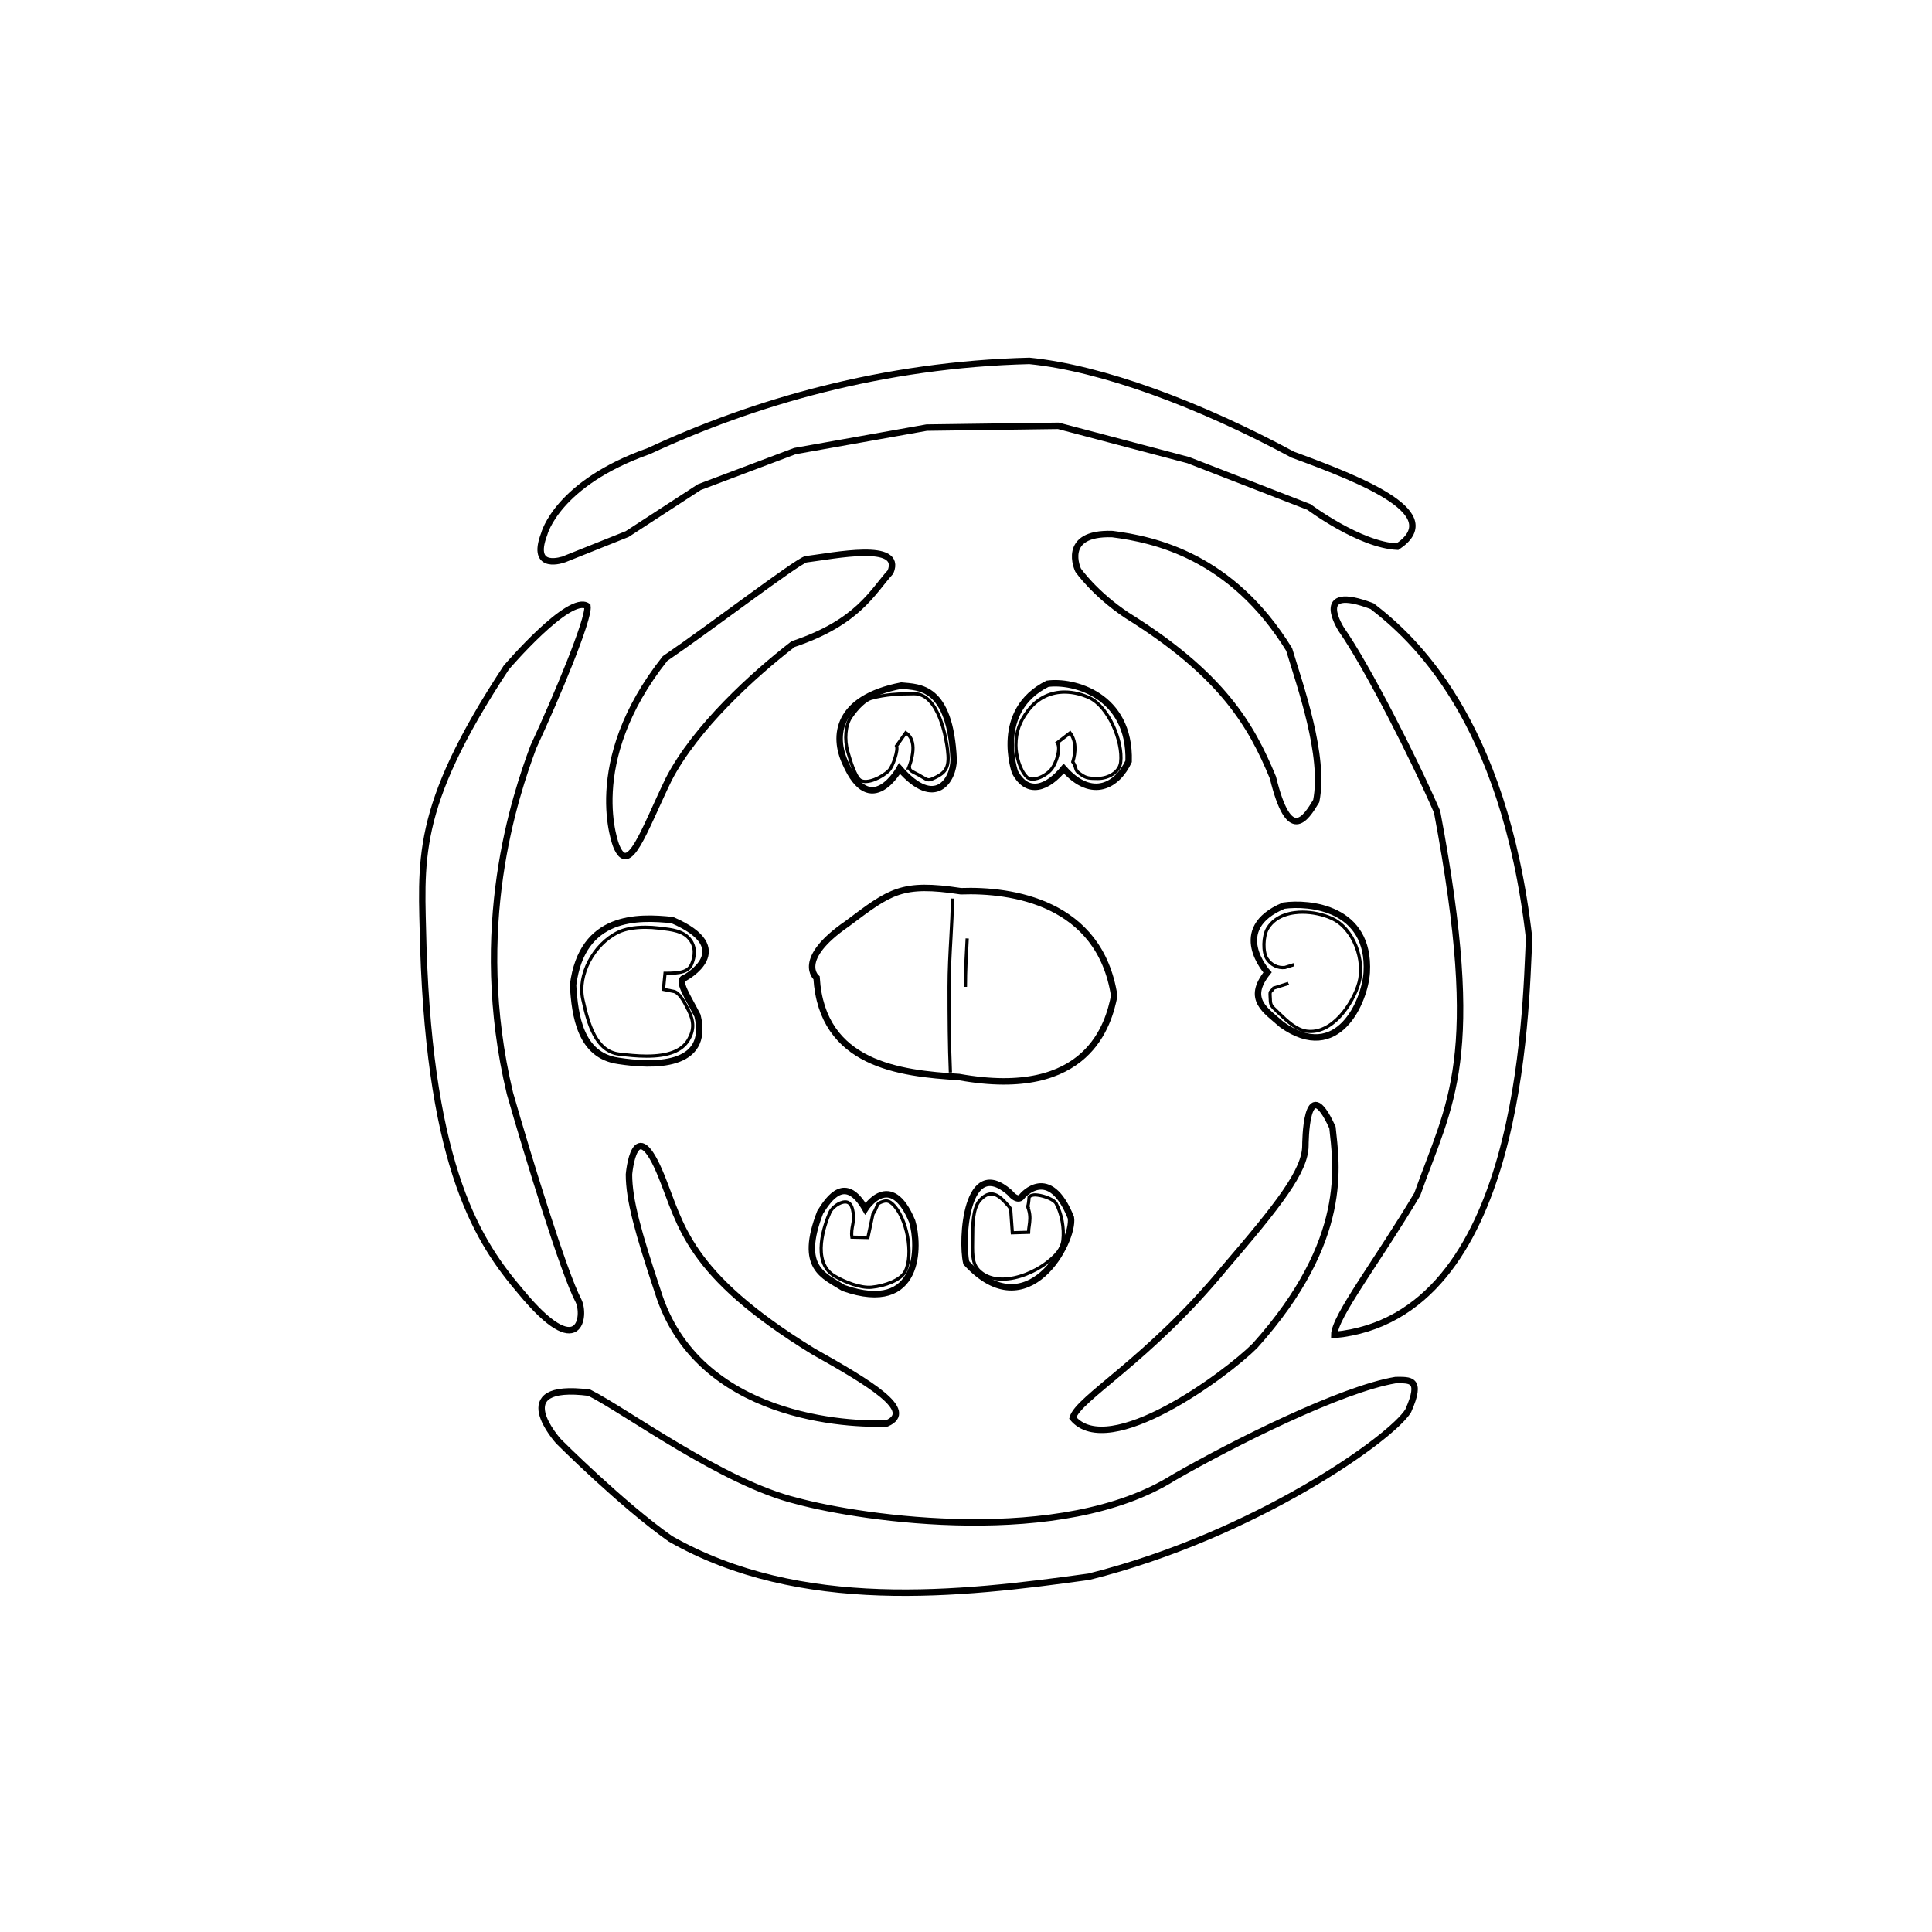
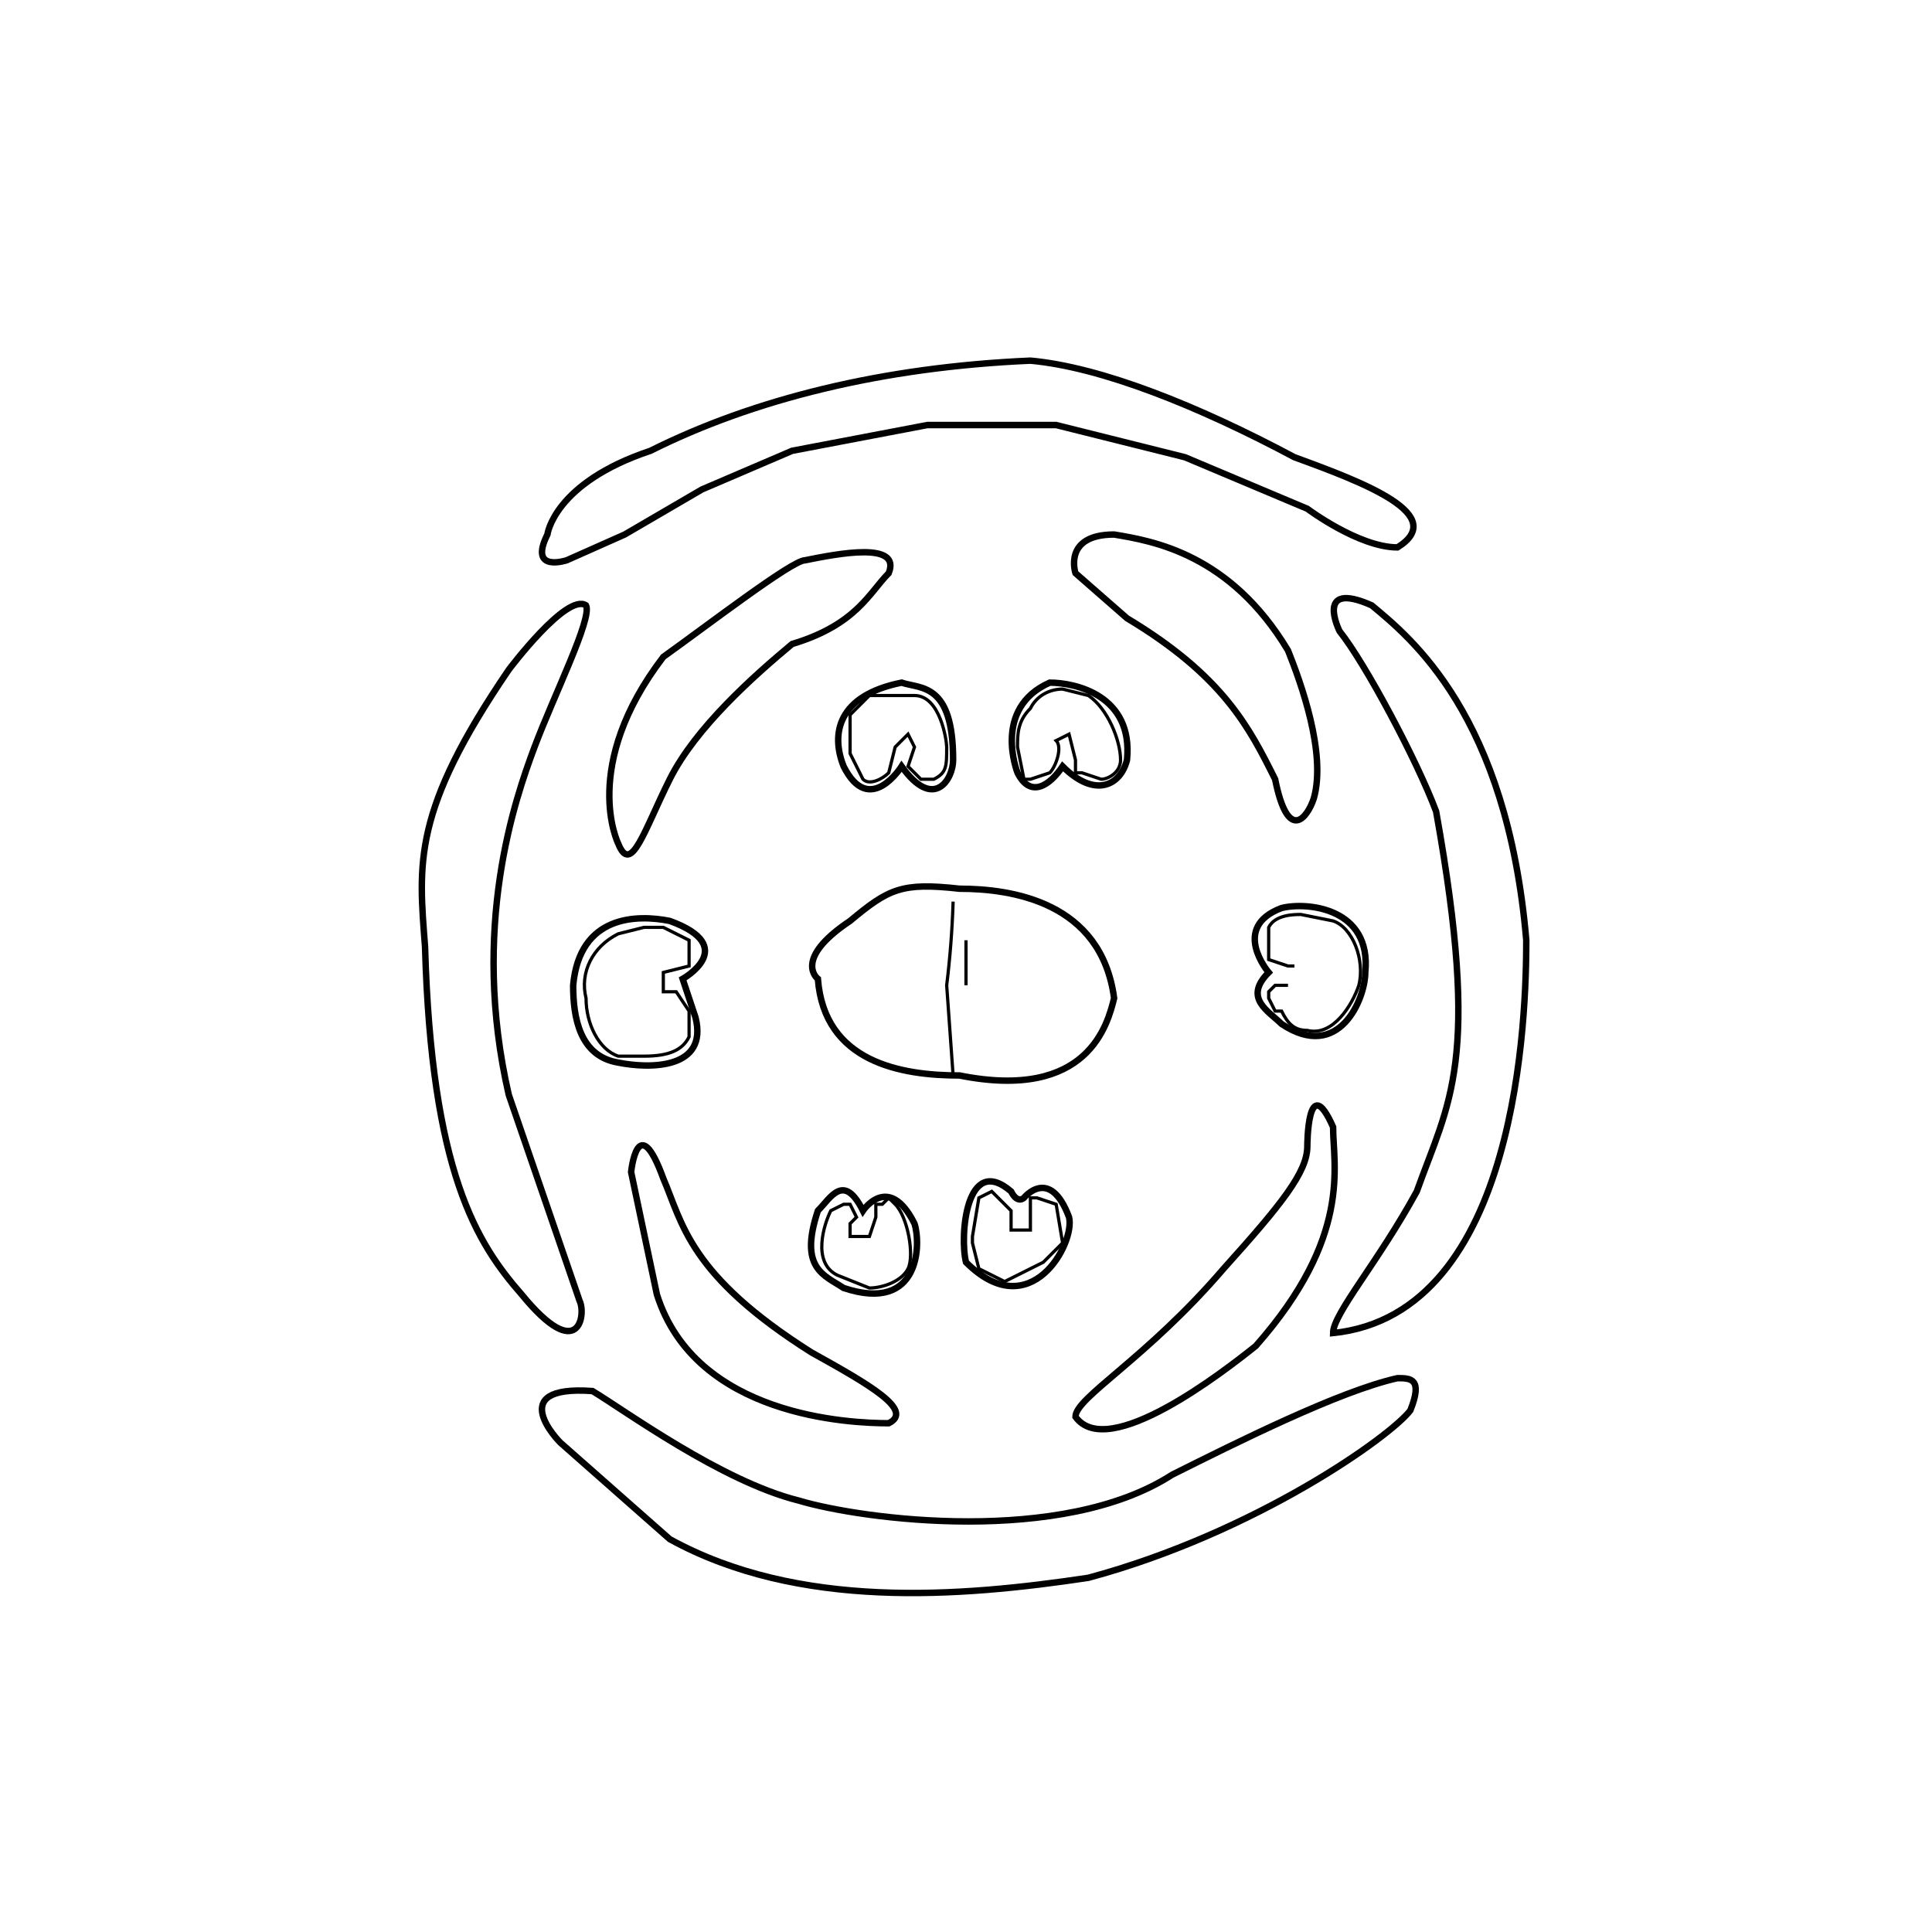
- <svg xmlns="http://www.w3.org/2000/svg" author="Provart Lab - Bio Analytic Resource, University of Toronto" license="CCBY4.0" version="1.1" x="0px" y="0px" width="75px" height="75px" viewBox="0 0 300 300" enable-background="new 0 0 300 300" xml:space="preserve">
-   <g id="shapes">
-     <g id="petals">
-       <path fill="none" stroke="#000000" stroke-width="1" stroke-miterlimit="10" d="M95.705,131.386c0,0-5.321-12.884,7.562-29.13                       c7.002-4.763,20.168-14.847,21.849-15.406c4.48-0.56,15.126-2.8,13.164,1.961c-2.802,3.081-5.042,7.842-15.125,11.203                       c-6.163,4.763-15.126,12.884-19.327,21.008C99.907,129.146,97.667,136.147,95.705,131.386z" />
-       <path fill="none" stroke="#000000" stroke-width="1" stroke-miterlimit="10" d="M202.704,177.884c0,0,0-12.045,4.201-2.802                       c0.562,5.602,2.804,17.367-12.043,33.894c-4.482,4.48-22.69,17.926-28.292,11.203c0.841-3.081,11.765-8.963,23.529-23.248                       C198.502,187.127,202.704,181.807,202.704,177.884z" />
-       <path fill="none" stroke="#000000" stroke-width="1" stroke-miterlimit="10" d="M97.667,182.366c0,0,0.84-10.085,5.042,0.278                       c3.081,7.563,3.923,15.127,23.529,27.171c8.963,5.042,15.966,9.245,11.483,11.205c-5.602,0.279-29.412-0.562-35.573-20.448                       C99.066,191.329,97.667,186.289,97.667,182.366z" />
-       <path fill="none" stroke="#000000" stroke-width="1" stroke-miterlimit="10" d="M167.411,88.53c0,0-2.8-5.881,5.322-5.602                       c6.441,0.84,18.485,3.359,27.449,17.925c1.681,5.604,5.602,16.526,4.202,23.529c-1.681,2.802-4.202,6.724-6.723-3.64                       c-3.361-8.124-7.844-15.966-22.688-25.209C169.932,92.172,167.411,88.53,167.411,88.53z" />
-     </g>
-     <g id="stamen">
-       <path fill="none" stroke="#000000" stroke-width="1" stroke-miterlimit="10" d="M139.681,119.341c0,0-4.482,8.123-8.403-0.84                       c-1.96-4.202-1.4-10.083,8.684-12.043c2.802,0.279,7.562,0,8.123,11.483C148.084,121.021,145.282,125.783,139.681,119.341z" />
-       <path fill="none" stroke="#000000" stroke-width="1" stroke-miterlimit="10" d="M158.729,185.726c0,0,4.202-5.042,7.562,3.361                       c0.561,3.642-6.722,17.368-16.246,7.003c-0.841-3.642,0-16.806,6.723-10.924C158.167,186.847,158.729,185.726,158.729,185.726z" />
-       <path fill="none" stroke="#000000" stroke-width="1" stroke-miterlimit="10" d="M134.359,187.688c0,0,3.921-6.162,7.282,1.961                       c1.121,3.641,1.401,14.564-10.644,10.363c-3.082-1.961-7.003-3.083-3.642-11.766C128.757,186.006,131.279,182.365,134.359,187.688                       z" />
-       <path fill="none" stroke="#000000" stroke-width="1" stroke-miterlimit="10" d="M196.821,150.994c0,0-6.162-6.723,2.521-10.365                       c3.923-0.56,13.445,0.281,12.886,10.365c-0.281,4.48-4.481,14.285-13.165,8.122C196.543,156.876,193.461,155.195,196.821,150.994z                       " />
-       <path fill="none" stroke="#000000" stroke-width="1" stroke-miterlimit="10" d="M106.349,151.834c0,0,8.404-4.48-1.96-8.962                       c-5.322-0.562-14.006-0.84-15.406,10.083c0.281,4.762,1.121,10.924,7.003,11.765c5.321,0.841,14.286,1.119,12.324-7.003                       C106.91,154.915,104.947,152.115,106.349,151.834z" />
-       <path fill="none" stroke="#000000" stroke-width="1" stroke-miterlimit="10" d="M157.607,119.902c0,0-3.361-9.524,5.042-13.726                       c3.921-0.56,12.886,1.682,12.604,12.045c-1.681,3.64-5.602,6.161-10.083,1.119C162.649,122.423,159.569,123.544,157.607,119.902z" />
-     </g>
-     <g id="sepals">
-       <path fill="none" stroke="#000000" stroke-width="1" stroke-miterlimit="10" d="M84.5,82.929c0,0,1.961-7.844,16.247-12.885                       c16.245-7.563,36.412-13.443,59.101-14.005c11.205,1.119,26.332,6.721,40.896,14.564c11.484,4.202,23.808,9.243,16.245,14.285                       c-5.882-0.279-13.724-6.161-13.724-6.161l-18.768-7.284l-20.168-5.321l-20.448,0.279l-20.446,3.642l-14.847,5.601l-11.203,7.284                       l-9.805,3.921C87.581,86.85,82.26,88.811,84.5,82.929z" />
-       <path fill="none" stroke="#000000" stroke-width="1" stroke-miterlimit="10" d="M208.307,97.773c0,0-4.763-7.284,4.762-3.642                       c6.163,4.763,20.446,17.367,24.369,51.54c-0.56,11.484-1.121,58.824-30.251,61.624c0-2.802,6.722-11.484,12.885-21.848                       c5.042-14.285,10.363-20.729,3.081-59.384C219.512,117.661,212.229,103.375,208.307,97.773z" />
-       <path fill="none" stroke="#000000" stroke-width="1" stroke-miterlimit="10" d="M86.742,223.82c0,0-8.403-9.243,4.761-7.562                       c5.602,2.802,20.726,14.005,32.211,16.807c10.364,2.801,41.177,7.281,58.543-3.643c9.243-5.32,26.049-13.726,34.452-15.125                       c2.24,0,4.203-0.279,1.962,4.763c-2.521,4.201-23.809,19.327-49.579,25.769c-20.167,2.802-44.817,5.602-64.984-5.882                         C96.545,233.624,86.742,223.82,86.742,223.82z" />
-       <path fill="none" stroke="#000000" stroke-width="1" stroke-miterlimit="10" d="M78.618,103.656c0,0,9.803-11.482,12.605-9.522                         c0.28,1.959-4.763,14.006-8.403,21.848c-2.8,7.563-9.801,28.011-3.64,53.78c2.8,9.803,8.403,28.01,10.644,32.211                         c1.121,2.241,0.28,9.805-8.963-1.4c-6.444-7.562-14.005-18.766-15.126-53.499C65.454,133.628,64.052,125.783,78.618,103.656z" />
-     </g>
-     <g id="carpels">
-       <path fill="none" stroke="#000000" stroke-width="1" stroke-miterlimit="10" d="M126.797,151.834c0,0-3.361-2.8,4.761-8.403                       c6.723-5.042,8.403-6.442,17.646-5.042c7.844-0.281,21.569,1.679,23.81,16.246c-0.84,4.201-3.922,16.244-24.09,12.604                       C139.681,166.68,127.637,165.279,126.797,151.834z" />
-     </g>
+ <svg xmlns="http://www.w3.org/2000/svg" width="75" height="75" viewBox="0 0 300 300" xml:space="preserve" license="CCBY4.0" author="Provart Lab - Bio Analytic Resource, University of Toronto">
+   <g id="shapes" fill="none" stroke="#000" stroke-miterlimit="10">
+     <path d="M96 131s-6-12 7-29c7-5 20-15 22-15 5-1 15-3 13 2-3 3-5 8-15 11-6 5-15 13-19 21s-6 15-8 10zm107 47s0-12 4-3c0 6 3 17-12 34-5 4-23 18-28 11 0-3 11-9 23-23 9-10 13-15 13-19zm-105 4s1-10 5 1c3 7 4 15 23 27 9 5 16 9 12 11-6 0-30-1-36-20l-4-19zm69-93s-2-6 6-6c6 1 18 3 27 18 2 5 6 16 4 23-1 3-4 7-6-3-4-8-8-16-23-25l-8-7z" id="petals" />
+     <path d="M140 119s-5 8-9 0c-2-5-1-11 9-13 3 1 8 0 8 12 0 3-3 8-8 1zm19 67s4-5 7 3c1 4-6 17-16 7-1-4 0-17 7-11 1 2 2 1 2 1zm-25 2s4-6 8 2c1 3 1 14-11 10-3-2-7-3-4-12 2-2 4-6 7 0zm63-37s-6-7 2-10c4-1 14 0 13 10 0 4-4 14-13 8-2-2-6-4-2-8zm-91 1s9-5-2-9c-5-1-14-1-15 10 0 5 1 11 7 12 5 1 14 1 12-7l-2-6zm52-32s-4-10 5-14c4 0 13 2 12 12-1 4-5 6-10 1-2 3-5 5-7 1z" id="stamen" />
+     <path d="M85 83s1-8 16-13c16-8 36-13 59-14 11 1 26 7 41 15 11 4 24 9 16 14-6 0-14-6-14-6l-19-8-20-5h-20l-21 4-14 6-12 7-9 4s-6 2-3-4zm123 15s-4-8 5-4c6 5 21 17 24 52 0 11-1 58-30 61 0-3 7-11 13-22 5-14 10-20 3-59-3-8-11-23-15-28zM87 224s-9-9 5-8c5 3 20 14 32 17 10 3 41 7 58-4 10-5 26-13 35-15 2 0 4 0 2 5-3 4-24 19-50 26-20 3-45 5-65-6l-17-15zm-8-120s9-12 12-10c1 2-5 14-8 22s-10 28-4 54l11 32c1 2 0 10-9-1-7-8-14-19-15-54-1-13-2-21 13-43z" id="sepals" />
+     <path d="M127 152s-4-3 5-9c6-5 8-6 17-5 8 0 22 2 24 17-1 4-4 16-24 12-9 0-21-2-22-15z" id="carpels" />
  </g>
-   <g id="outlines">
-     <path fill="none" stroke="#000000" stroke-width="0.5" stroke-miterlimit="10" d="M95.705,131.386c0,0-5.321-12.884,7.562-29.13                      c7.002-4.763,20.168-14.847,21.849-15.406c4.48-0.56,15.126-2.8,13.164,1.961c-2.802,3.081-5.042,7.842-15.125,11.203                      c-6.163,4.763-15.126,12.884-19.327,21.008C99.907,129.146,97.667,136.147,95.705,131.386z" />
-     <path fill="none" stroke="#000000" stroke-width="0.5" stroke-miterlimit="10" d="M202.704,177.884c0,0,0-12.045,4.201-2.802                      c0.562,5.602,2.804,17.367-12.043,33.894c-4.482,4.48-22.69,17.926-28.292,11.203c0.841-3.081,11.765-8.963,23.529-23.248                      C198.502,187.127,202.704,181.807,202.704,177.884z" />
-     <path fill="none" stroke="#000000" stroke-width="0.5" stroke-miterlimit="10" d="M97.667,182.366c0,0,0.84-10.085,5.042,0.278                      c3.081,7.563,3.923,15.127,23.529,27.171c8.963,5.042,15.966,9.245,11.483,11.205c-5.602,0.279-29.412-0.562-35.573-20.448                      C99.066,191.329,97.667,186.289,97.667,182.366z" />
-     <path fill="none" stroke="#000000" stroke-width="0.5" stroke-miterlimit="10" d="M167.411,88.53c0,0-2.8-5.881,5.322-5.602                      c6.441,0.84,18.485,3.359,27.449,17.925c1.681,5.604,5.602,16.526,4.202,23.529c-1.681,2.802-4.202,6.724-6.723-3.64                      c-3.361-8.124-7.844-15.966-22.688-25.209C169.932,92.172,167.411,88.53,167.411,88.53z" />
-     <path fill="none" stroke="#000000" stroke-width="0.5" stroke-miterlimit="10" d="M139.681,119.341c0,0-4.482,8.123-8.403-0.84                      c-1.96-4.202-1.4-10.083,8.684-12.043c2.802,0.279,7.562,0,8.123,11.483C148.084,121.021,145.282,125.783,139.681,119.341z" />
-     <path fill="none" stroke="#000000" stroke-width="0.5" stroke-miterlimit="10" d="M158.729,185.726c0,0,4.202-5.042,7.562,3.361                      c0.561,3.642-6.722,17.368-16.246,7.003c-0.841-3.642,0-16.806,6.723-10.924C158.167,186.847,158.729,185.726,158.729,185.726z" />
-     <path fill="none" stroke="#000000" stroke-width="0.5" stroke-miterlimit="10" d="M134.359,187.688c0,0,3.921-6.162,7.282,1.961                      c1.121,3.641,1.401,14.564-10.644,10.363c-3.082-1.961-7.003-3.083-3.642-11.766C128.757,186.006,131.279,182.365,134.359,187.688z                      " />
-     <path fill="none" stroke="#000000" stroke-width="0.5" stroke-miterlimit="10" d="M196.821,150.994c0,0-6.162-6.723,2.521-10.365                      c3.923-0.56,13.445,0.281,12.886,10.365c-0.281,4.48-4.481,14.285-13.165,8.122C196.543,156.876,193.461,155.195,196.821,150.994z" />
-     <path fill="none" stroke="#000000" stroke-width="0.5" stroke-miterlimit="10" d="M106.349,151.834c0,0,8.404-4.48-1.96-8.962                      c-5.322-0.562-14.006-0.84-15.406,10.083c0.281,4.762,1.121,10.924,7.003,11.765c5.321,0.841,14.286,1.119,12.324-7.003                      C106.91,154.915,104.947,152.115,106.349,151.834z" />
-     <path fill="none" stroke="#000000" stroke-width="0.5" stroke-miterlimit="10" d="M157.607,119.902c0,0-3.361-9.524,5.042-13.726                      c3.921-0.56,12.886,1.682,12.604,12.045c-1.681,3.64-5.602,6.161-10.083,1.119C162.649,122.423,159.569,123.544,157.607,119.902z" />
-     <path fill="none" stroke="#000000" stroke-width="0.5" stroke-miterlimit="10" d="M84.5,82.929c0,0,1.961-7.844,16.247-12.885                      c16.245-7.563,36.412-13.443,59.101-14.005c11.205,1.119,26.332,6.721,40.896,14.564c11.484,4.202,23.808,9.243,16.245,14.285                      c-5.882-0.279-13.724-6.161-13.724-6.161l-18.768-7.284l-20.168-5.321l-20.448,0.279l-20.446,3.642l-14.847,5.601l-11.203,7.284                      l-9.805,3.921C87.581,86.85,82.26,88.811,84.5,82.929z" />
-     <path fill="none" stroke="#000000" stroke-width="0.5" stroke-miterlimit="10" d="M208.307,97.773c0,0-4.763-7.284,4.762-3.642                      c6.163,4.763,20.446,17.367,24.369,51.54c-0.56,11.484-1.121,58.824-30.251,61.624c0-2.802,6.722-11.484,12.885-21.848                      c5.042-14.285,10.363-20.729,3.081-59.384C219.512,117.661,212.229,103.375,208.307,97.773z" />
-     <path fill="none" stroke="#000000" stroke-width="0.5" stroke-miterlimit="10" d="M86.742,223.82c0,0-8.403-9.243,4.761-7.562                      c5.602,2.802,20.726,14.005,32.211,16.807c10.364,2.801,41.177,7.281,58.543-3.643c9.243-5.32,26.049-13.726,34.452-15.125                      c2.24,0,4.203-0.279,1.962,4.763c-2.521,4.201-23.809,19.327-49.579,25.769c-20.167,2.802-44.817,5.602-64.984-5.882                      C96.545,233.624,86.742,223.82,86.742,223.82z" />
-     <path fill="none" stroke="#000000" stroke-width="0.5" stroke-miterlimit="10" d="M78.618,103.656c0,0,9.803-11.482,12.605-9.522                      c0.28,1.959-4.763,14.006-8.403,21.848c-2.8,7.563-9.801,28.011-3.64,53.78c2.8,9.803,8.403,28.01,10.644,32.211                      c1.121,2.241,0.28,9.805-8.963-1.4c-6.444-7.562-14.005-18.766-15.126-53.499C65.454,133.628,64.052,125.783,78.618,103.656z" />
-     <path fill="none" stroke="#000000" stroke-width="0.5" stroke-miterlimit="10" d="M126.797,151.834c0,0-3.361-2.8,4.761-8.403                      c6.723-5.042,8.403-6.442,17.646-5.042c7.844-0.281,21.569,1.679,23.81,16.246c-0.84,4.201-3.922,16.244-24.09,12.604                      C139.681,166.68,127.637,165.279,126.797,151.834z" />
-     <path fill="none" stroke="#000000" stroke-width="0.5" stroke-miterlimit="10" d="M141.933,107.718c0.006,0,0.013,0,0.02,0                      c3.901,0,5.006,7.243,5.178,8.697c0.318,2.58-0.099,3.479-2.023,4.377c-0.934,0.428-0.962,0.43-2.035-0.218                      c-0.265-0.176-0.555-0.317-0.824-0.457c-0.858-0.423-0.986-0.543-1.022-0.914l-0.129,0.015c0.456-1.144,0.766-2.473,0.643-3.521                      c-0.118-1.088-0.664-1.638-1.09-1.909l-1.442,2.035c0.312,0.621-0.567,3.206-1.179,3.819c-1.025,1.052-3.402,2.178-4.444,1.507                      c-0.811-0.525-1.592-3.235-1.856-4.126l-0.078-0.269c-0.563-1.93-0.369-4.161,0.473-5.406c1.03-1.523,2.263-2.667,3.143-2.915                      C137.544,107.798,139.72,107.732,141.933,107.718z" />
-     <path fill="none" stroke="#000000" stroke-width="0.5" stroke-miterlimit="10" d="M157.749,115.704                      c0.005-2.05,0.576-3.665,1.912-5.405c1.585-2.066,3.645-2.837,5.655-2.837c1.367,0,2.71,0.353,3.867,0.895                      c2.935,1.374,5.217,6.801,4.835,10.005c-0.176,1.558-1.943,2.514-3.493,2.514c-0.008,0-0.016,0-0.024,0                      c-1.346-0.008-1.797-0.01-2.682-0.638c-0.43-0.311-0.56-0.404-0.694-0.665c-0.021-0.034-0.058-0.167-0.084-0.252                      c-0.07-0.246-0.182-0.642-0.456-1.014c0.468-1.546,0.528-3.276-0.422-4.51l-1.995,1.54c0.599,0.786-0.112,3.25-1.037,4.26                      c-0.604,0.66-1.784,1.364-2.77,1.38c-0.523,0.002-0.797-0.19-0.943-0.348C158.331,119.533,157.745,117.268,157.749,115.704z" />
-     <path fill="none" stroke="#000000" stroke-width="0.5" stroke-miterlimit="10" d="M200.93,149.791l-1.41,0.44                      c-1.09,0.115-2.122-0.371-2.771-1.344c-0.685-1.013-0.632-3.537,0.097-4.733c1.324-2.185,3.957-2.511,5.413-2.511                      c1.488,0,3.108,0.333,4.442,0.922c3.581,1.559,5.261,6.678,4.316,10.043c-0.911,3.219-4.172,8.066-8.141,7.514                      c-1.618-0.231-2.985-1.55-4.314-2.823l-0.284-0.272c-0.849-0.805-1.009-0.953-1.025-1.854l-0.023-0.413                      c-0.013-0.211-0.039-0.604,0.036-0.737c0.135-0.13,0.332-0.315,0.509-0.595l2.286-0.723l0.007-0.004" />
-     <path fill="none" stroke="#000000" stroke-width="0.5" stroke-miterlimit="10" d="M95.981,144.766                      c1.045-0.511,2.508-0.78,4.231-0.78c0.685,0,1.379,0.042,2.066,0.128l0.333,0.035c1.746,0.211,3.396,0.414,4.394,1.577                      c1.143,1.298,0.86,2.861,0.414,3.936c-0.506,1.251-1.743,1.471-4.152,1.471l-0.246,2.496l1.5,0.296                      c0.962,0.115,1.772,1.731,2.309,2.798l0.081,0.159c0.883,1.752,0.875,3.088-0.026,4.609c-1.01,1.686-3.122,2.504-6.479,2.504                      c-0.002,0-0.002,0-0.002,0c-1.487,0-2.976-0.169-4.262-0.316c-3.571-0.42-4.788-4.591-5.639-8.482                      C89.649,151.409,92.164,146.63,95.981,144.766z" />
-     <path fill="none" stroke="#000000" stroke-width="0.5" stroke-miterlimit="10" d="M149.907,153.242                      c0-2.525,0.141-5.063,0.278-7.517 M147.903,139.525c-0.035,2.037-0.127,4.075-0.245,6.058c-0.14,2.484-0.282,5.062-0.282,7.657                      c0,4.879,0.026,9.076,0.2,13.293" />
-     <path fill="none" stroke="#000000" stroke-width="0.5" stroke-miterlimit="10" d="M151.02,192.965l0.009-0.809                      c0-1.806,0-4.537,1.144-5.799c0.588-0.64,1.169-0.965,1.748-0.965c0.752,0,1.436,0.545,1.989,1.119                      c0.422,0.445,0.771,0.807,1.019,1.203l0.265,3.711l2.518-0.074c0.004-0.348,0.051-0.664,0.096-0.971                      c0.104-0.729,0.225-1.551-0.079-2.548c-0.029-0.099-0.061-0.195-0.094-0.287l0.034-0.053l-0.08-0.152                      c0.106-0.359,0.137-0.708,0.169-0.995c0.014-0.17,0.035-0.408,0.038-0.455c0.215-0.303,0.7-0.349,0.972-0.349                      c0.116,0,0.231,0.015,0.345,0.031c1.103,0.132,2.555,0.704,2.884,1.31c0.863,1.596,1.273,3.84,1.057,5.719                      c-0.146,1.26-0.983,2.355-2.797,3.674c-1.575,1.137-4.146,2.346-6.621,2.346c-1.39,0-2.554-0.385-3.433-1.156                      C151.031,196.446,150.992,195.092,151.02,192.965z" />
-     <path fill="none" stroke="#000000" stroke-width="0.5" stroke-miterlimit="10" d="M140.532,197.477                      c-0.681,1.297-3.115,2.195-5.175,2.4c-1.802,0.17-4.264-0.855-5.741-1.724c-3.745-2.201-1.522-8.128-0.752-9.892                      c0.32-0.735,1.458-1.627,2.396-1.627c0.26,0,0.466,0.078,0.651,0.24c0.455,0.418,0.571,1.285,0.643,2.058                      c0.035,0.341-0.047,0.762-0.137,1.206c-0.108,0.596-0.244,1.275-0.131,1.969l2.482,0.054l0.783-3.65                      c0.297-0.429,0.455-0.812,0.573-1.107c0.179-0.443,0.21-0.526,0.705-0.737c0.294-0.118,0.555-0.182,0.774-0.182                      c0.219,0,0.527,0.044,0.971,0.454C140.831,189.007,141.919,194.821,140.532,197.477z" />
+   <g id="outlines" fill="none" stroke="#000" stroke-width=".5" stroke-miterlimit="10">
+     <path d="M96 131s-6-12 7-29c7-5 20-15 22-15 5-1 15-3 13 2-3 3-5 8-15 11-6 5-15 13-19 21s-6 15-8 10zm107 47s0-12 4-3c0 6 3 17-12 34-5 4-23 18-28 11 0-3 11-9 23-23 9-10 13-15 13-19zm-105 4s1-10 5 1c3 7 4 15 23 27 9 5 16 9 12 11-6 0-30-1-36-20l-4-19zm69-93s-2-6 6-6c6 1 18 3 27 18 2 5 6 16 4 23-1 3-4 7-6-3-4-8-8-16-23-25l-8-7zm-27 30s-5 8-9 0c-2-5-1-11 9-13 3 1 8 0 8 12 0 3-3 8-8 1zm19 67s4-5 7 3c1 4-6 17-16 7-1-4 0-17 7-11 1 2 2 1 2 1zm-25 2s4-6 8 2c1 3 1 14-11 10-3-2-7-3-4-12 2-2 4-6 7 0zm63-37s-6-7 2-10c4-1 14 0 13 10 0 4-4 14-13 8-2-2-6-4-2-8zm-91 1s9-5-2-9c-5-1-14-1-15 10 0 5 1 11 7 12 5 1 14 1 12-7l-2-6zm52-32s-4-10 5-14c4 0 13 2 12 12-1 4-5 6-10 1-2 3-5 5-7 1z" />
+     <path d="M85 83s1-8 16-13c16-8 36-13 59-14 11 1 26 7 41 15 11 4 24 9 16 14-6 0-14-6-14-6l-19-8-20-5h-20l-21 4-14 6-12 7-9 4s-6 2-3-4zm123 15s-4-8 5-4c6 5 21 17 24 52 0 11-1 58-30 61 0-3 7-11 13-22 5-14 10-20 3-59-3-8-11-23-15-28zM87 224s-9-9 5-8c5 3 20 14 32 17 10 3 41 7 58-4 10-5 26-13 35-15 2 0 4 0 2 5-3 4-24 19-50 26-20 3-45 5-65-6l-17-15zm-8-120s9-12 12-10c1 2-5 14-8 22s-10 28-4 54l11 32c1 2 0 10-9-1-7-8-14-19-15-54-1-13-2-21 13-43zm48 48s-4-3 5-9c6-5 8-6 17-5 8 0 22 2 24 17-1 4-4 16-24 12-9 0-21-2-22-15zm15-44c4 0 5 7 5 8 0 3 0 4-2 5h-2l-1-1-1-1 1-3-1-2-2 2-1 4c-1 1-3 2-4 1l-2-4v-6l3-3h7zm16 8c0-2 0-4 2-6 1-2 3-3 5-3l4 1c3 2 5 7 5 10 0 2-2 3-3 3l-3-1h-1v-2l-1-4-2 1c1 1 0 4-1 5l-3 1h-1l-1-5z" />
+     <path d="M201 150h-1l-3-1v-5c1-2 4-2 5-2l5 1c3 1 5 6 4 10-1 3-4 8-8 7-2 0-3-1-4-3h-1l-1-2v-1l1-1h2m-104-8 4-1h3l4 2v4l-4 1v3h2l2 3v4c-1 2-3 3-7 3h-4c-3-1-5-5-5-9-1-4 1-8 5-10zm54 8v-7m-2-6a144 144 0 0 1-1 13l1 14m3 26v-1l1-6 2-1 2 2 1 1v3h3v-5h1l3 1 1 6-3 3-6 3-4-2-1-4zm-10 4c-1 2-4 3-6 3l-5-2c-4-2-2-8-1-10l2-1h1l1 2-1 1v2h3l1-3v-2h1l1-1 1 1c2 2 3 8 2 10z" />
  </g>
</svg>
